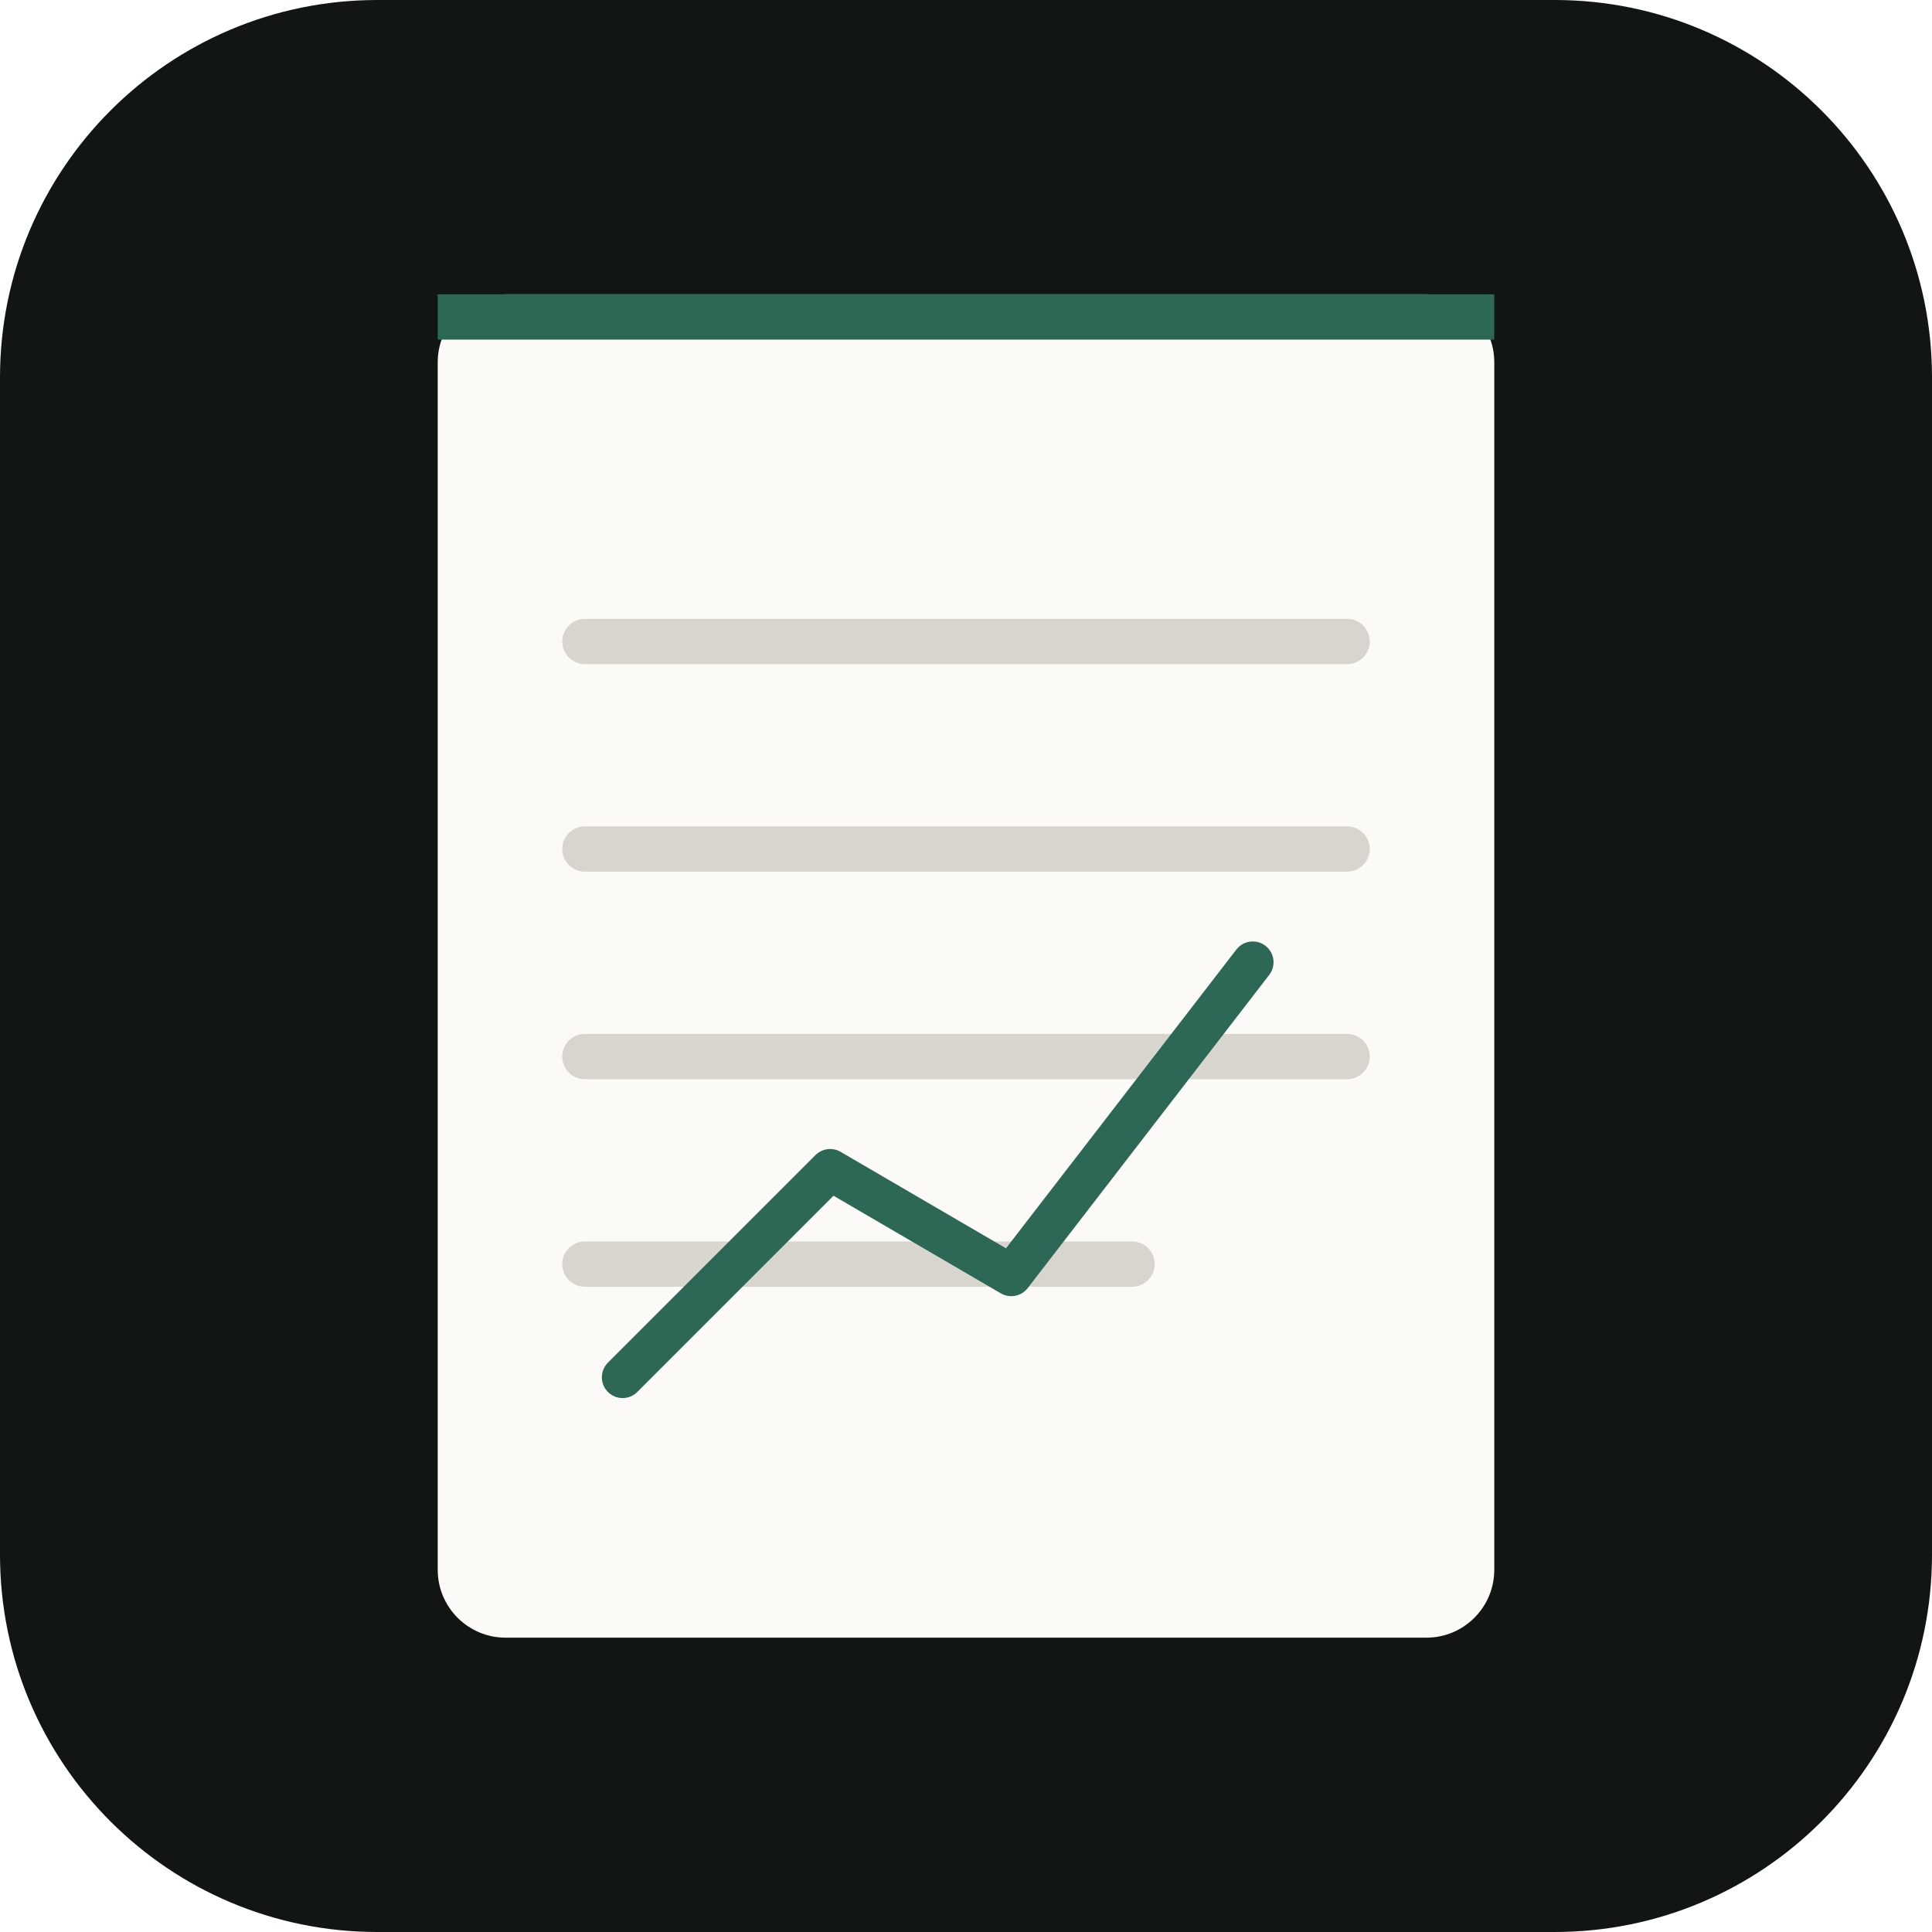
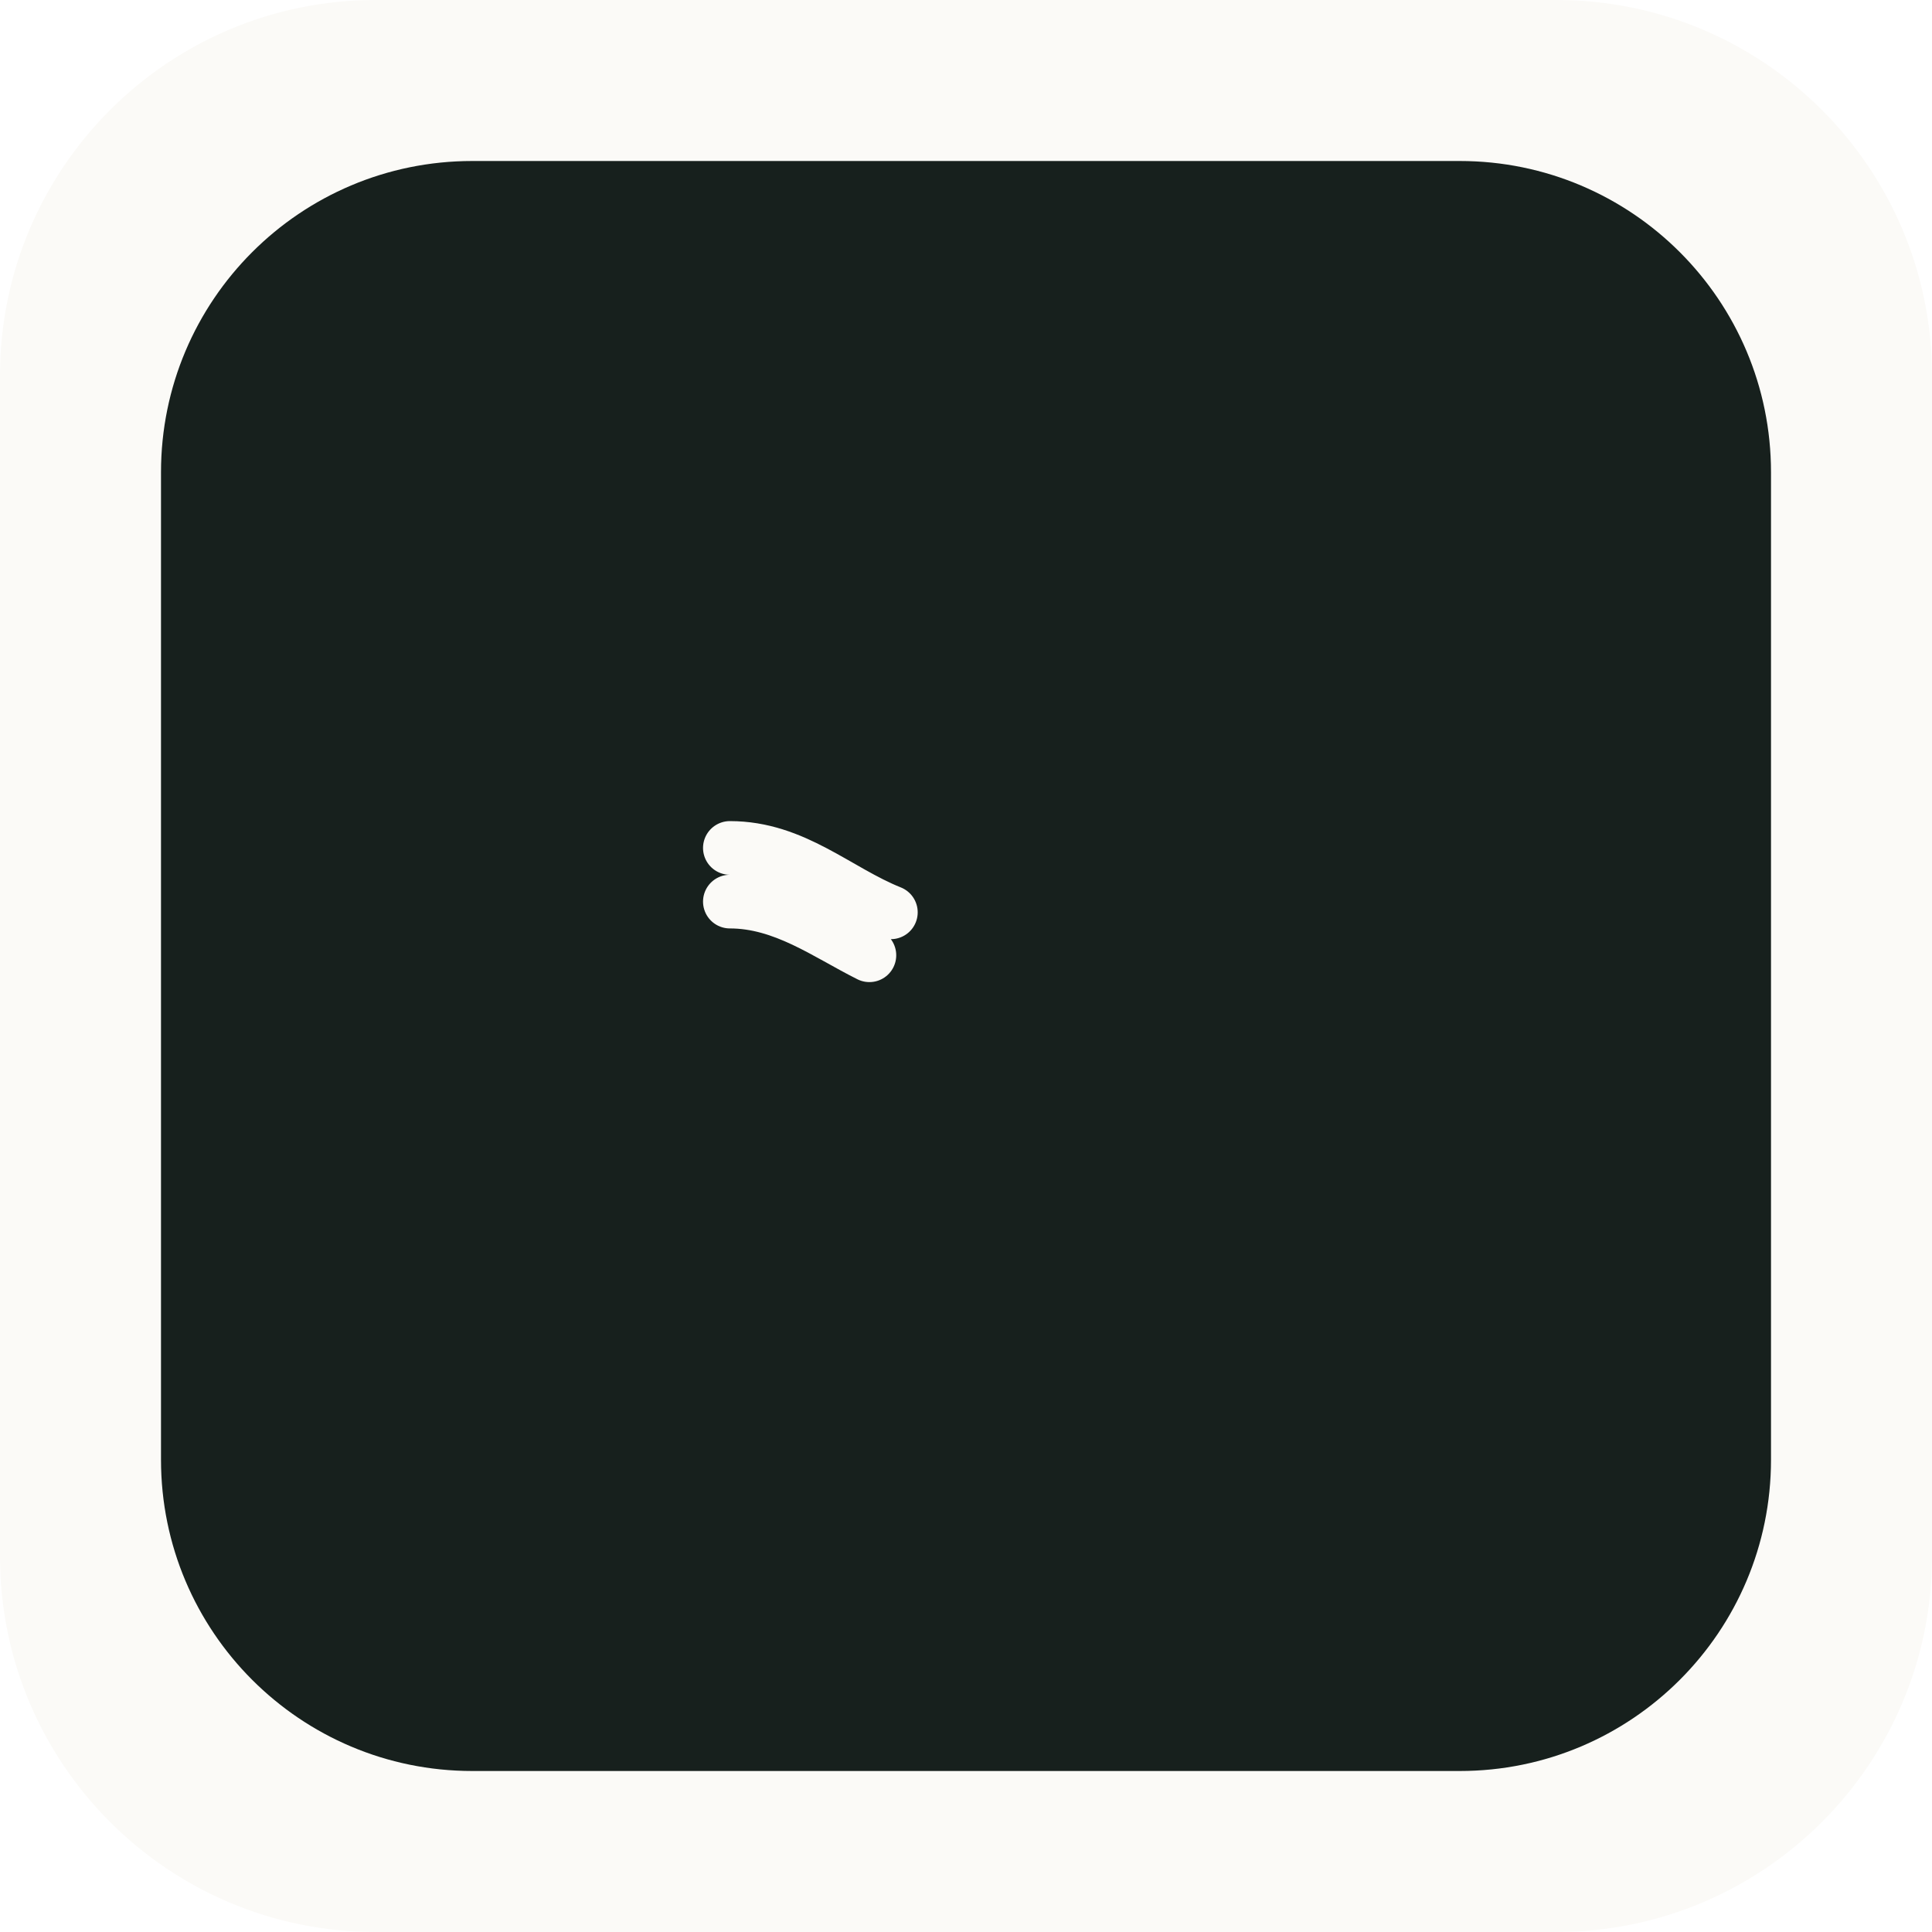
- <svg xmlns="http://www.w3.org/2000/svg" viewBox="0 0 512 512">
-   <rect width="512" height="512" rx="100" fill="#111614" />
-   <rect x="116" y="78" width="280" height="356" rx="18" fill="#fbfaf7" />
-   <rect x="116" y="78" width="280" height="12" fill="#2c6855" />
-   <path d="M155 170h202M155 225h202M155 280h202M155 335h145" stroke="#d8d5ce" stroke-width="12" stroke-linecap="round" />
-   <path d="M165 365l55-55 48 28 64-83" fill="none" stroke="#2c6855" stroke-width="11" stroke-linecap="round" stroke-linejoin="round" />
+ <svg xmlns="http://www.w3.org/2000/svg" viewBox="0 0 180 180">
+   <rect width="180" height="180" rx="35" fill="#fbfaf7" />
+   <rect x="15" y="15" width="150" height="150" rx="29" fill="#17201d" />
+   <path d="M68 79c6 0 10 4 15 6m-15-1c5 0 9 3 13 5" fill="none" stroke="#fbfaf7" stroke-width="5" stroke-linecap="round" />
</svg>
